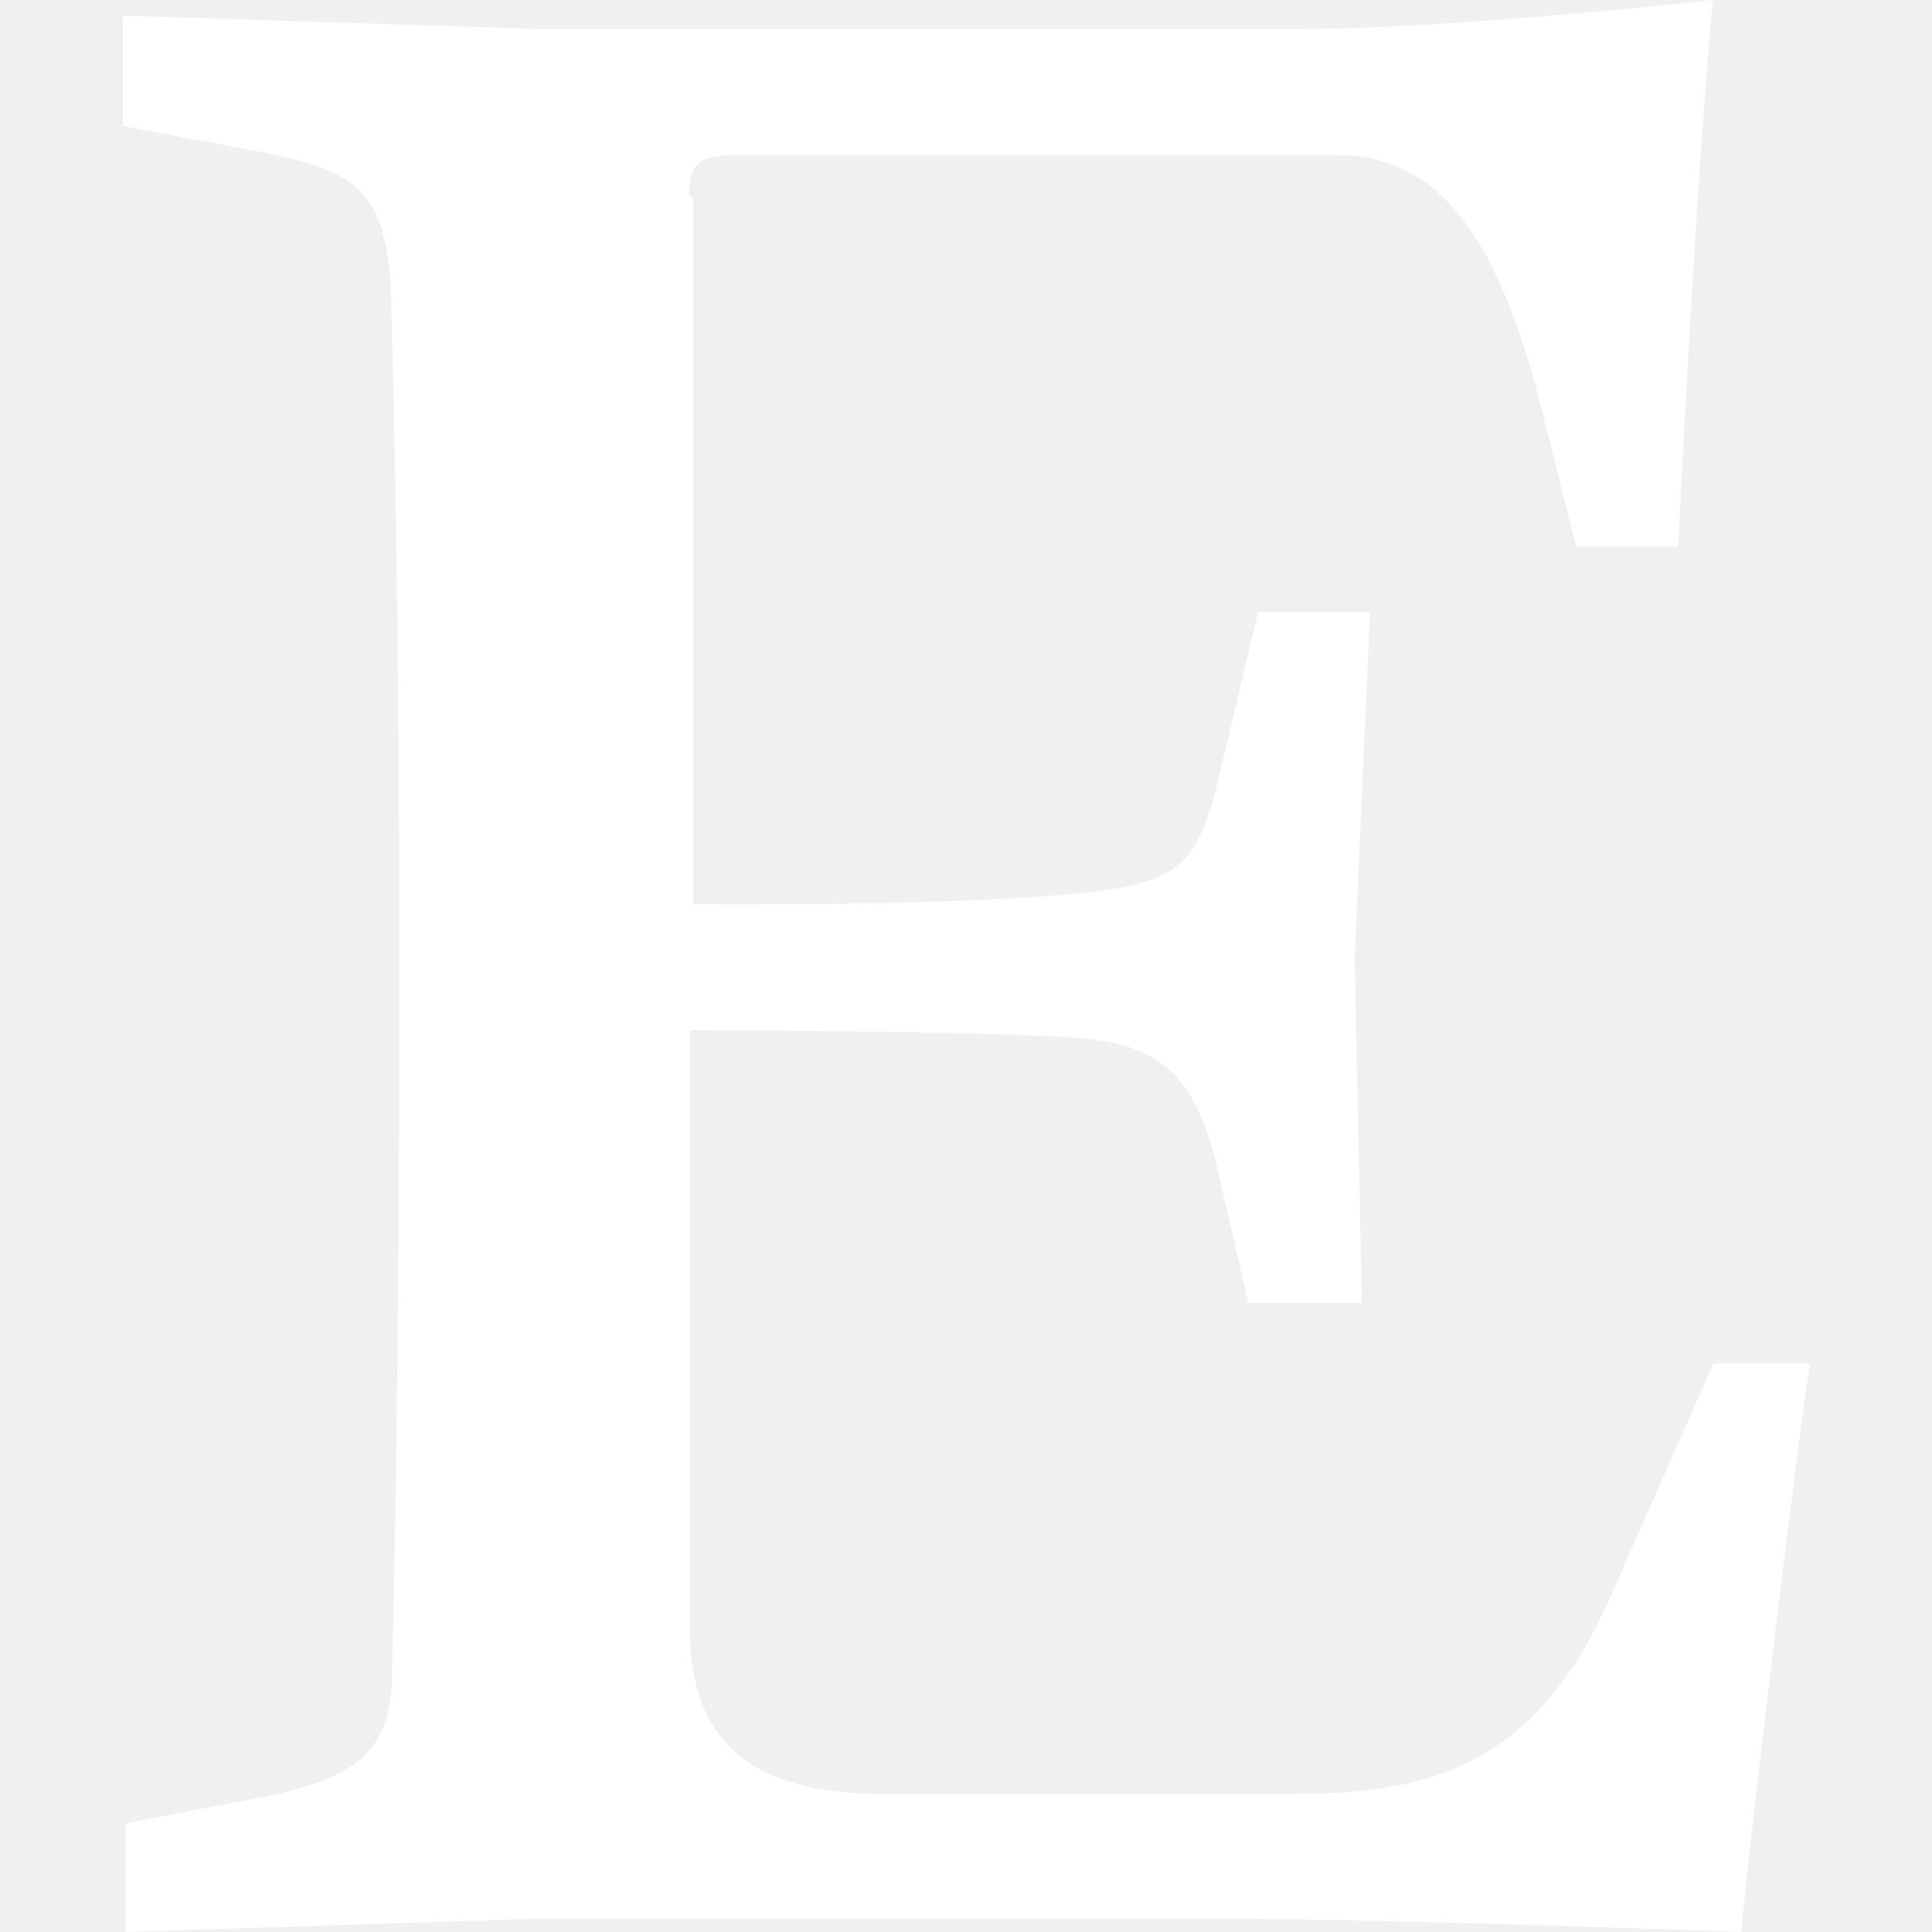
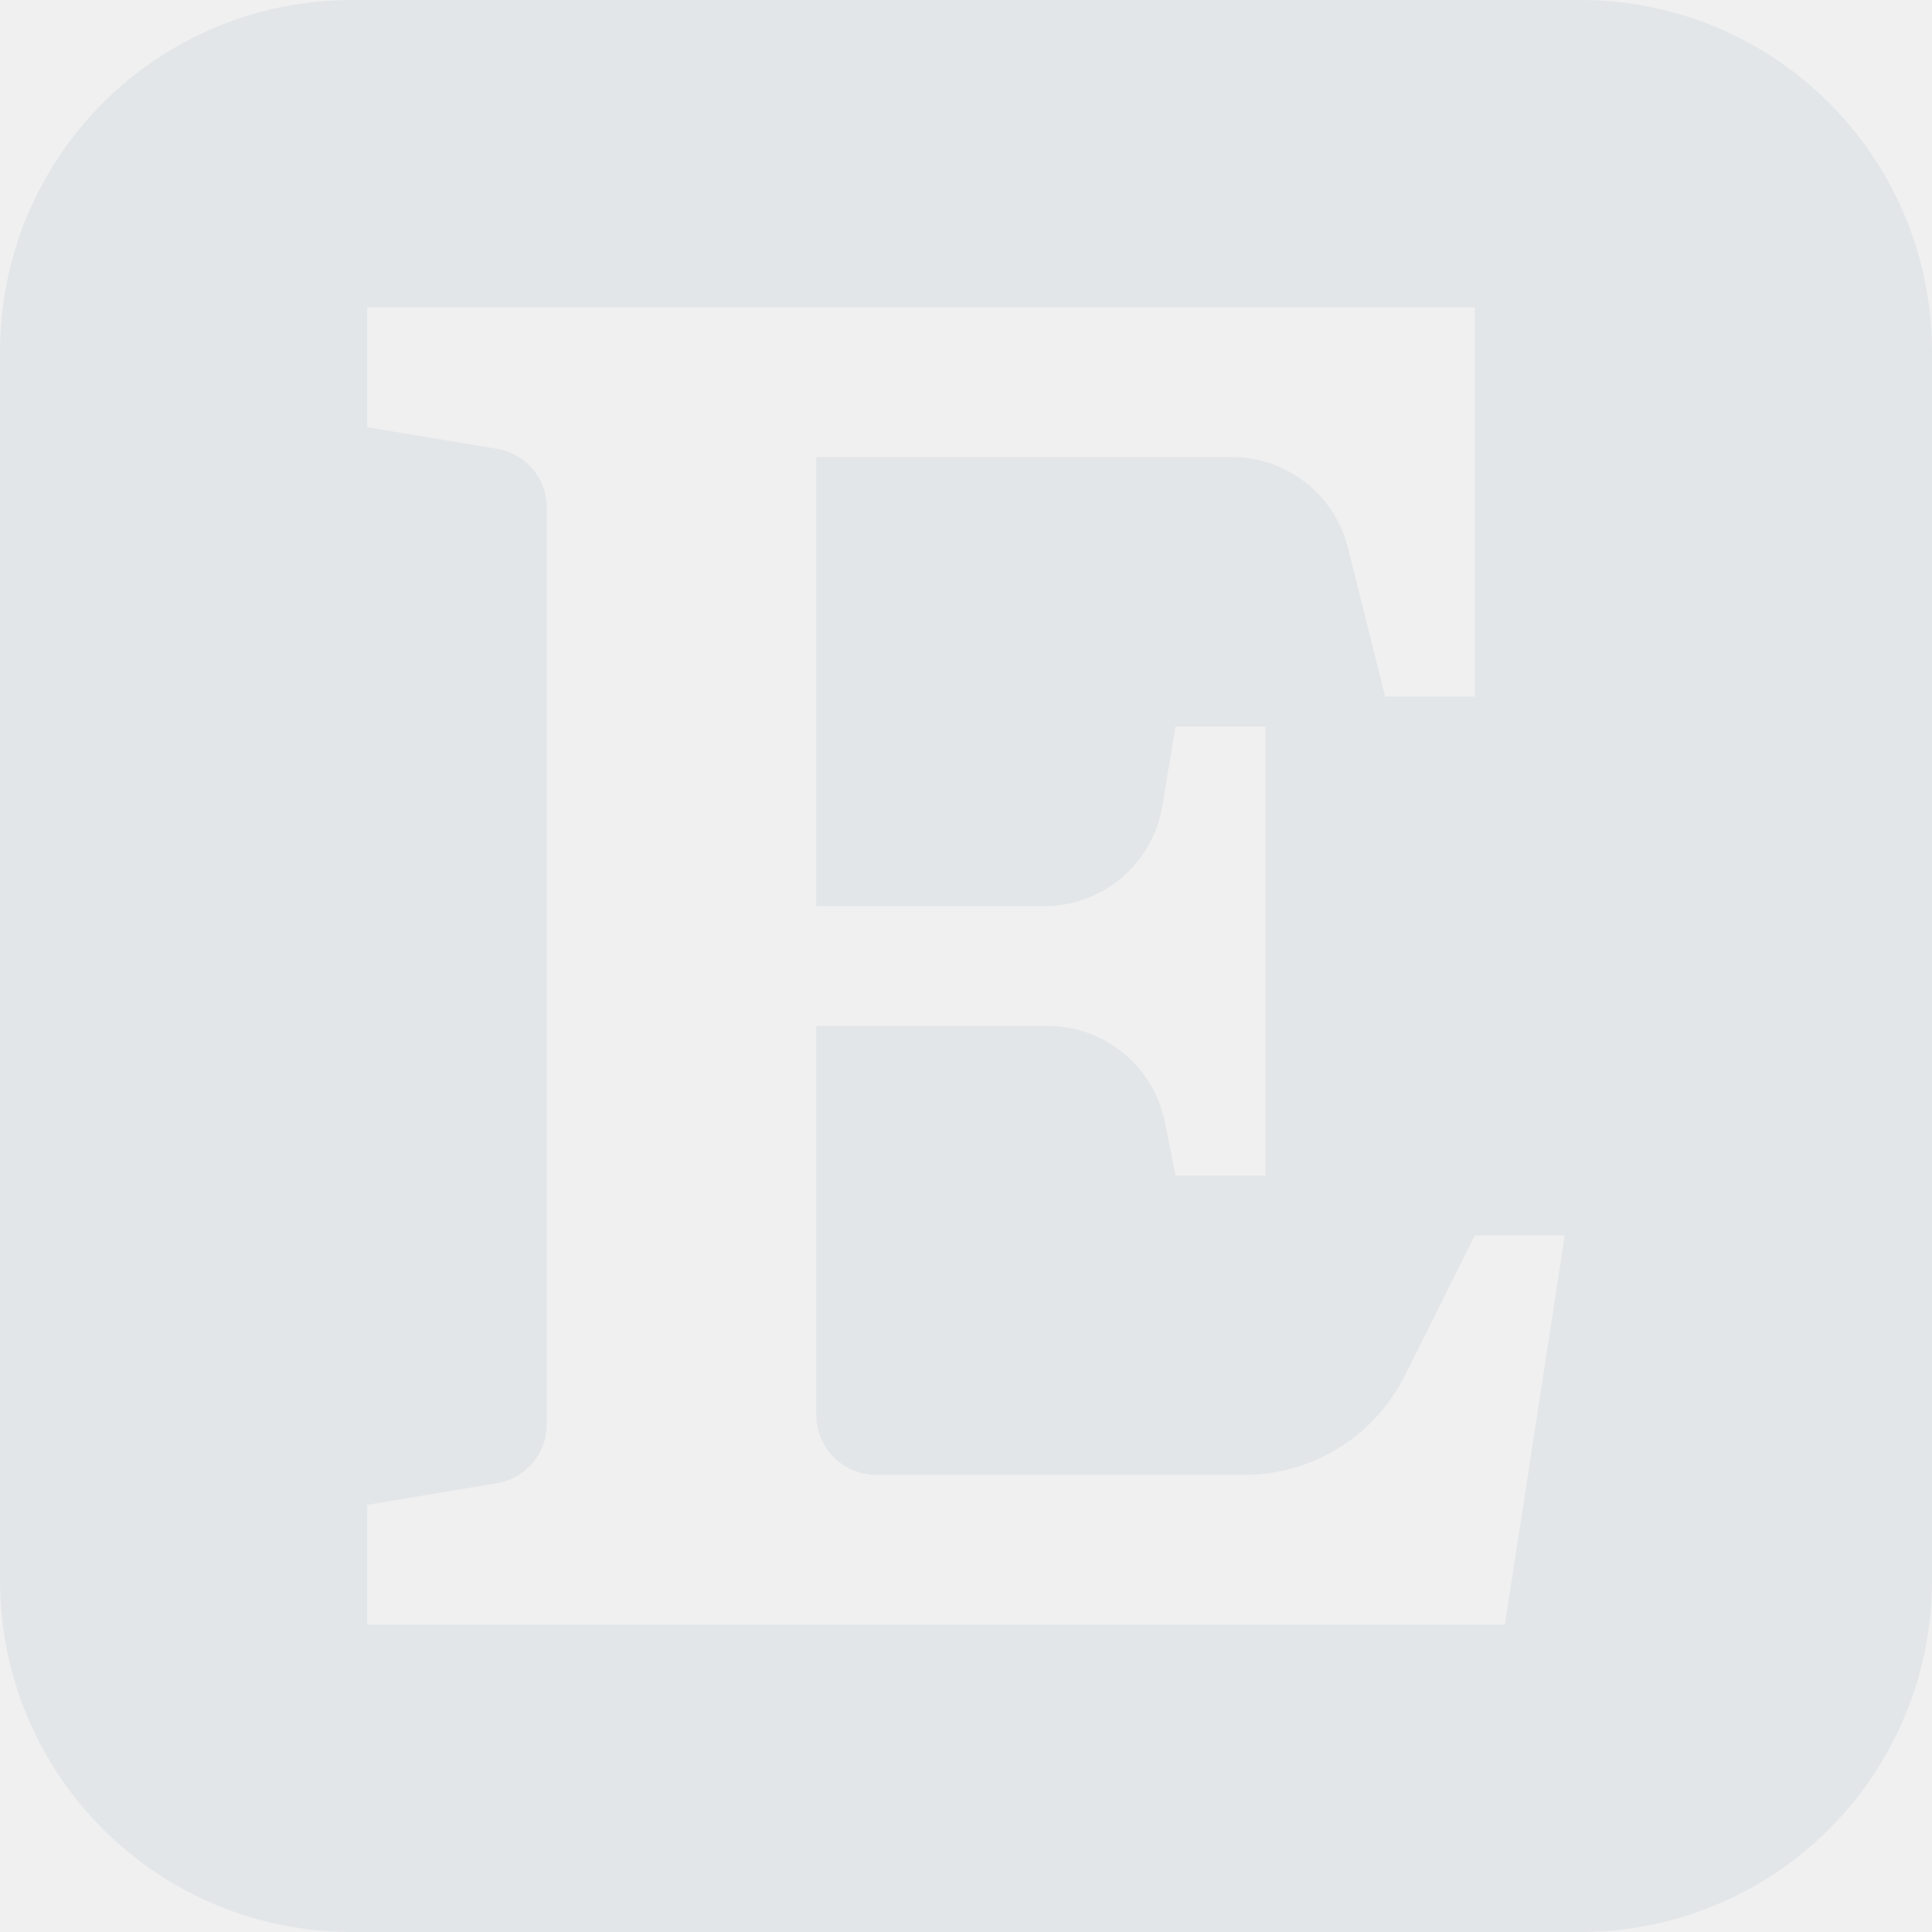
- <svg xmlns="http://www.w3.org/2000/svg" fill="#ffffff" width="800px" height="800px" viewBox="0 0 32 32">
-   <path d="M11.417 3.26c0-0.432 0.047-0.693 0.786-0.693h9.953c1.734 0 2.698 1.479 3.391 4.255l0.557 2.224h1.693c0.307-6.307 0.573-9.047 0.573-9.047s-4.26 0.479-6.786 0.479h-12.729l-6.818-0.219v1.828l2.297 0.432c1.615 0.323 2 0.661 2.135 2.141 0 0 0.146 4.365 0.146 11.521 0 7.182-0.12 11.479-0.12 11.479 0 1.302-0.521 1.781-2.12 2.099l-2.297 0.443v1.797l6.839-0.219h11.401c2.583 0 8.521 0.219 8.521 0.219 0.141-1.563 1-8.641 1.141-9.417h-1.599l-1.714 3.88c-1.339 3.036-3.302 3.255-5.479 3.255h-6.542c-2.172 0-3.219-0.849-3.219-2.729v-9.922c0 0 4.823 0 6.385 0.125 1.214 0.089 1.948 0.438 2.344 2.13l0.521 2.26h1.88l-0.12-5.703 0.255-5.74h-1.854l-0.599 2.521c-0.375 1.656-0.641 1.958-2.339 2.135-2.219 0.224-6.422 0.182-6.422 0.182v-11.714h-0.063z" />
+ <svg xmlns="http://www.w3.org/2000/svg" width="50" height="50" viewBox="0 0 50 50" fill="none">
+   <path fill-rule="evenodd" clip-rule="evenodd" d="M9.091 0C6.68 0 4.368 0.958 2.663 2.663C0.958 4.368 0 6.68 0 9.091V40.909C0 43.32 0.958 45.633 2.663 47.337C4.368 49.042 6.68 50 9.091 50H40.909C43.32 50 45.633 49.042 47.337 47.337C49.042 45.633 50 43.32 50 40.909V9.091C50 6.68 49.042 4.368 47.337 2.663C45.633 0.958 43.32 0 40.909 0H9.091ZM38.17 18.027V7.955H9.505V11.055L12.857 11.614C13.219 11.673 13.548 11.859 13.785 12.139C14.023 12.419 14.153 12.774 14.152 13.141V36.859C14.152 37.226 14.021 37.58 13.784 37.86C13.547 38.14 13.219 38.326 12.857 38.386L9.505 38.946V42.045H38.946L40.495 31.973H38.17L36.357 35.602C35.97 36.374 35.377 37.023 34.642 37.477C33.907 37.931 33.061 38.171 32.198 38.17H22.675C22.264 38.17 21.87 38.008 21.58 37.717C21.289 37.427 21.126 37.033 21.125 36.623V26.55H27.109C28.586 26.55 29.859 27.593 30.148 29.041L30.423 30.423H32.748V18.802H30.423L30.082 20.861C29.961 21.585 29.588 22.243 29.027 22.718C28.467 23.192 27.757 23.453 27.023 23.452H21.125V11.827H31.877C33.3 11.827 34.539 12.793 34.884 14.173L35.848 18.025H38.17V18.027Z" fill="#E3E6E8" />
</svg>
